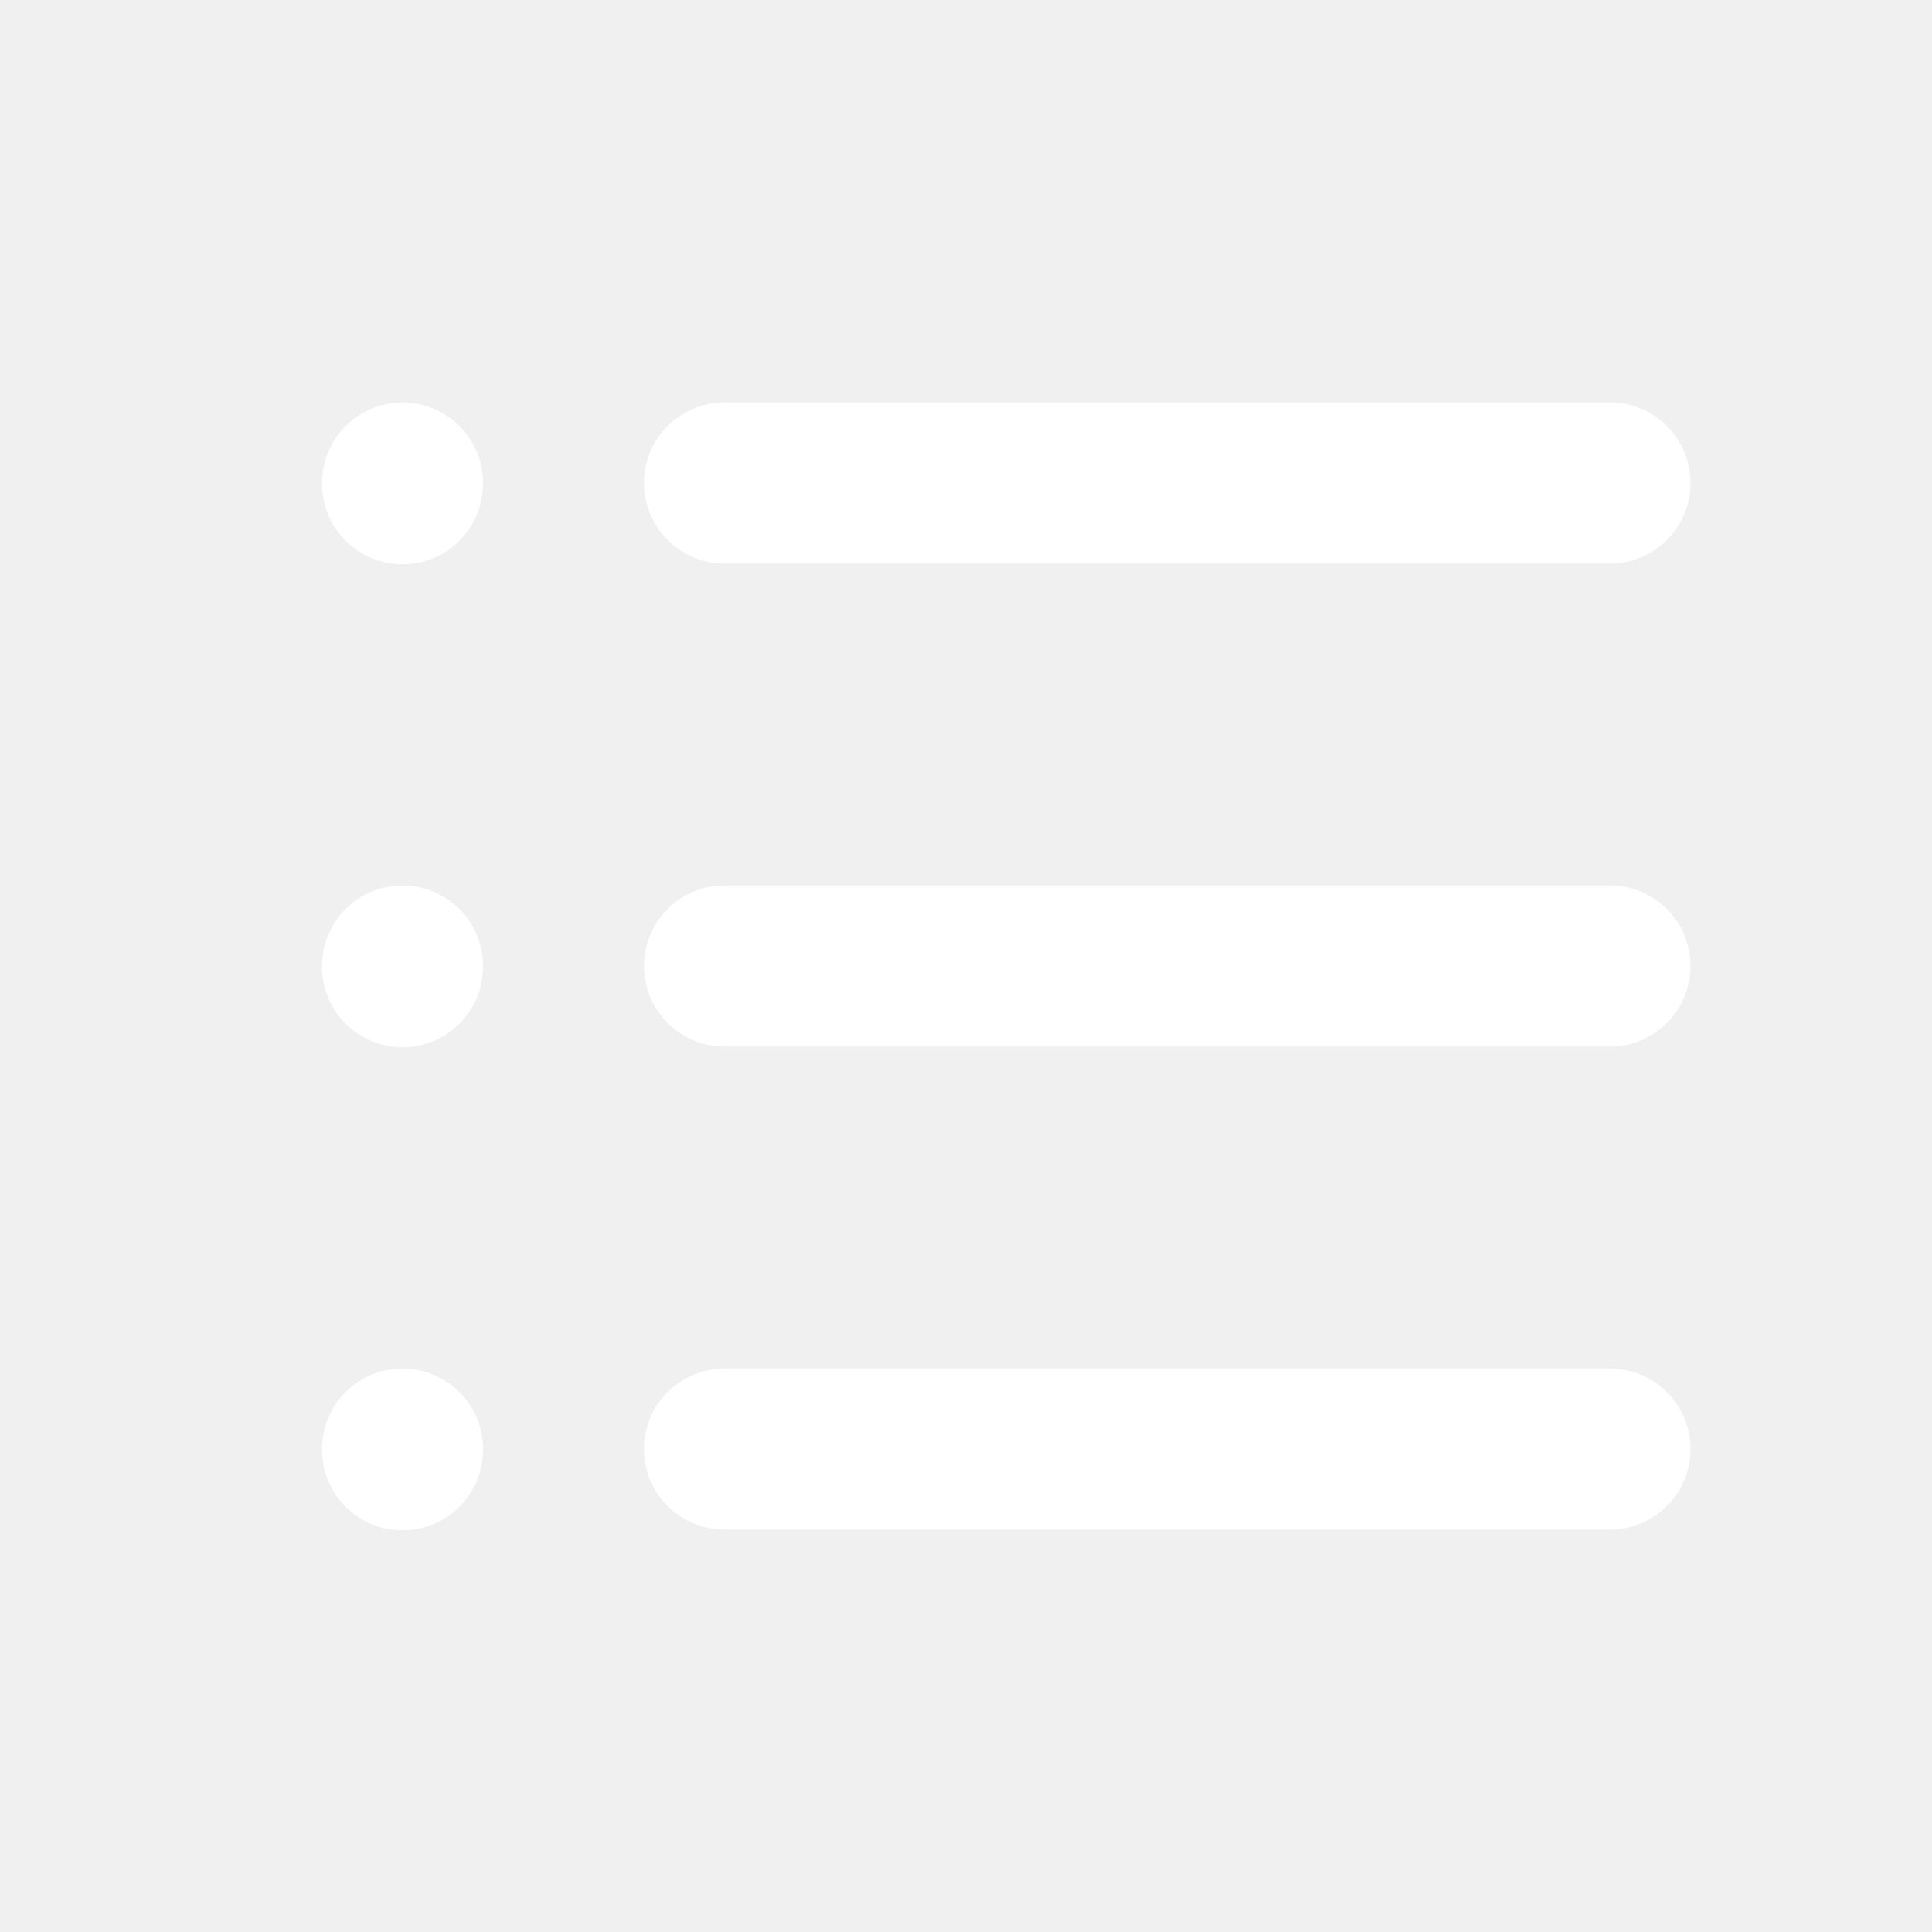
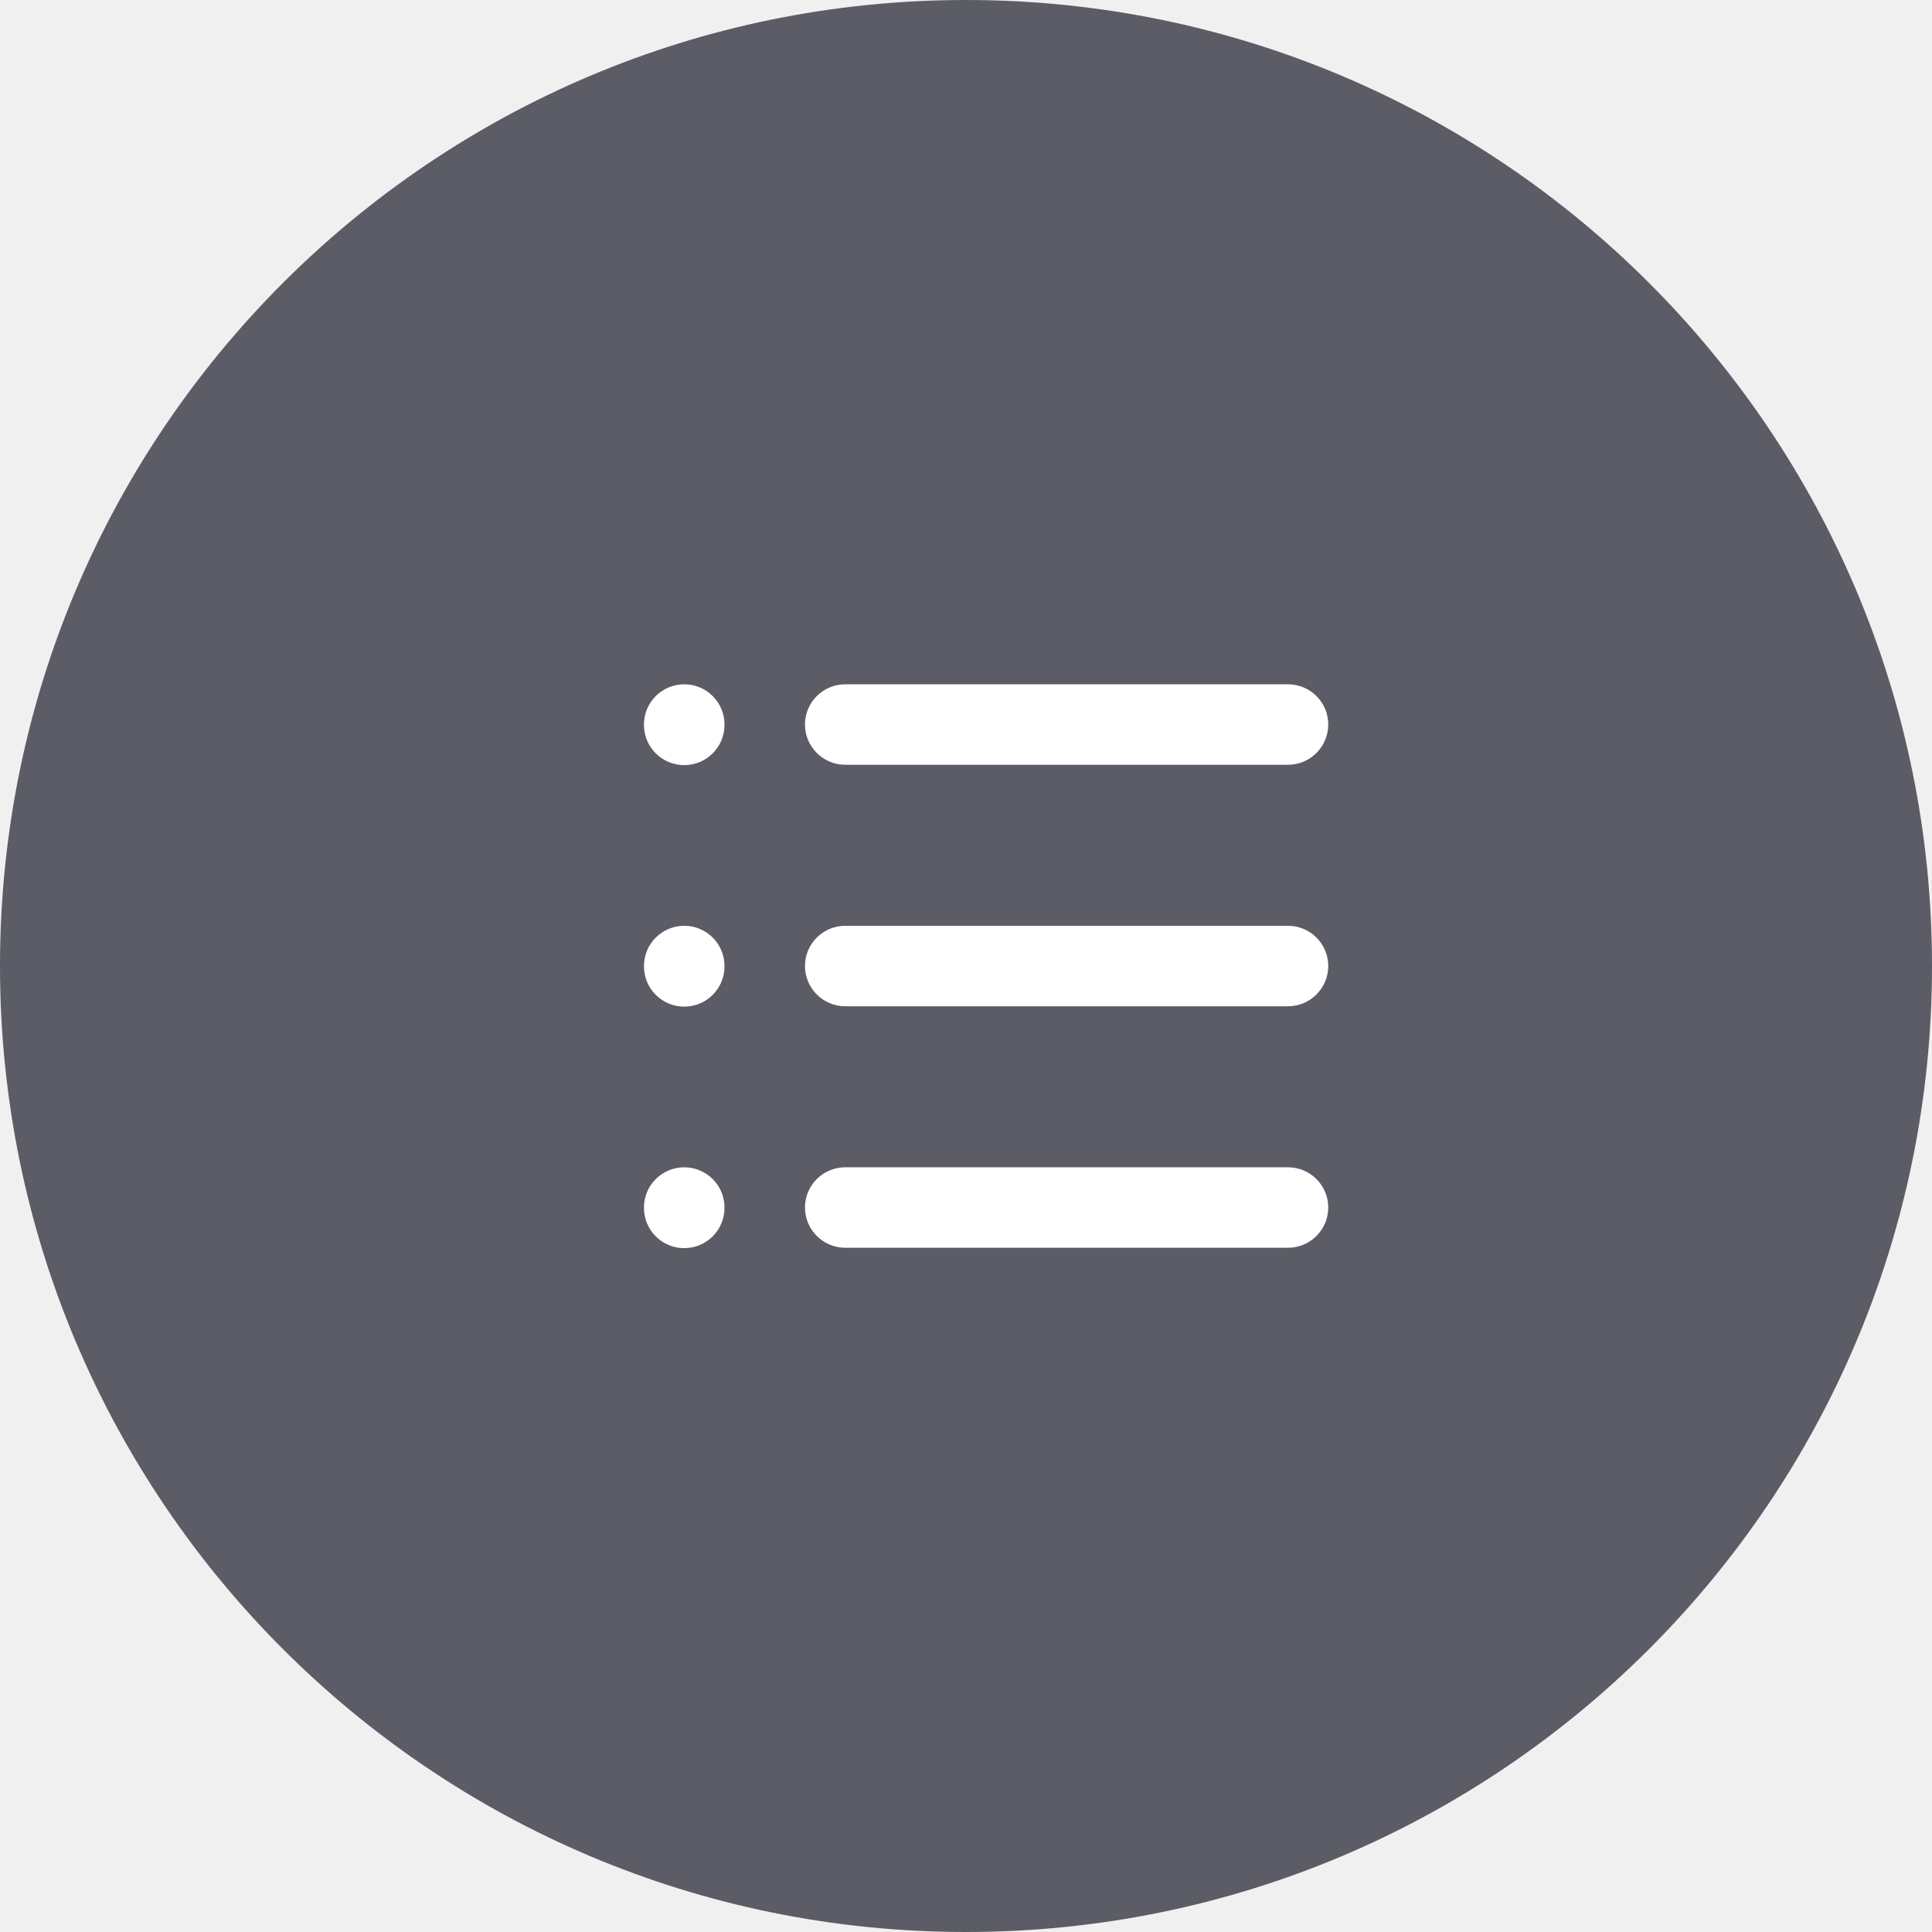
- <svg xmlns="http://www.w3.org/2000/svg" width="16" height="16" viewBox="0 0 16 16" fill="none">
-   <path d="M13.333 3.333C13.702 3.333 14 3.632 14 4C14 4.368 13.702 4.667 13.333 4.667H6C5.632 4.667 5.333 4.368 5.333 4C5.333 3.632 5.632 3.333 6 3.333H13.333Z" fill="white" />
-   <path d="M13.333 7.333C13.702 7.333 14 7.632 14 8C14 8.368 13.702 8.667 13.333 8.667H6C5.632 8.667 5.333 8.368 5.333 8C5.333 7.632 5.632 7.333 6 7.333H13.333Z" fill="white" />
-   <path d="M13.333 11.334C13.702 11.334 14 11.632 14 12C14 12.368 13.702 12.667 13.333 12.667H6C5.632 12.667 5.333 12.368 5.333 12C5.333 11.632 5.632 11.334 6 11.334H13.333Z" fill="white" />
-   <path d="M2.667 4.007V4C2.667 3.632 2.965 3.333 3.333 3.333C3.702 3.333 4 3.632 4 4V4.007C4 4.375 3.702 4.673 3.333 4.673C2.965 4.673 2.667 4.375 2.667 4.007Z" fill="white" />
-   <path d="M2.667 8.007V8C2.667 7.632 2.965 7.333 3.333 7.333C3.702 7.333 4 7.632 4 8V8.007C4 8.375 3.702 8.673 3.333 8.673C2.965 8.673 2.667 8.375 2.667 8.007Z" fill="white" />
-   <path d="M2.667 12.007V12C2.667 11.632 2.965 11.334 3.333 11.334C3.702 11.334 4 11.632 4 12V12.007C4 12.375 3.702 12.673 3.333 12.673C2.965 12.673 2.667 12.375 2.667 12.007Z" fill="white" />
+ <svg xmlns="http://www.w3.org/2000/svg" width="32" height="32" viewBox="0 0 32 32" fill="none">
+   <path d="M0 16C0 7.163 7.163 0 16 0C24.837 0 32 7.163 32 16C32 24.837 24.837 32 16 32C7.163 32 0 24.837 0 16Z" fill="#5C5C66" />
+   <path d="M21.333 11.334C21.701 11.334 22 11.632 22 12C22 12.368 21.701 12.667 21.333 12.667H14C13.632 12.667 13.333 12.368 13.333 12C13.333 11.632 13.632 11.334 14 11.334H21.333Z" fill="white" />
+   <path d="M21.333 15.334C21.701 15.334 22 15.632 22 16C22 16.368 21.701 16.667 21.333 16.667H14C13.632 16.667 13.333 16.368 13.333 16C13.333 15.632 13.632 15.334 14 15.334H21.333Z" fill="white" />
+   <path d="M21.333 19.334C21.701 19.334 22 19.632 22 20C22 20.368 21.701 20.667 21.333 20.667H14C13.632 20.667 13.333 20.368 13.333 20C13.333 19.632 13.632 19.334 14 19.334H21.333Z" fill="white" />
+   <path d="M10.666 12.007V12C10.666 11.632 10.965 11.334 11.333 11.334C11.701 11.334 12 11.632 12 12V12.007C12 12.375 11.701 12.673 11.333 12.673C10.965 12.673 10.666 12.375 10.666 12.007Z" fill="white" />
+   <path d="M10.666 16.007V16C10.666 15.632 10.965 15.334 11.333 15.334C11.701 15.334 12 15.632 12 16V16.007C12 16.375 11.701 16.673 11.333 16.673C10.965 16.673 10.666 16.375 10.666 16.007Z" fill="white" />
+   <path d="M10.666 20.007V20C10.666 19.632 10.965 19.334 11.333 19.334C11.701 19.334 12 19.632 12 20V20.007C12 20.375 11.701 20.673 11.333 20.673C10.965 20.673 10.666 20.375 10.666 20.007Z" fill="white" />
</svg>
